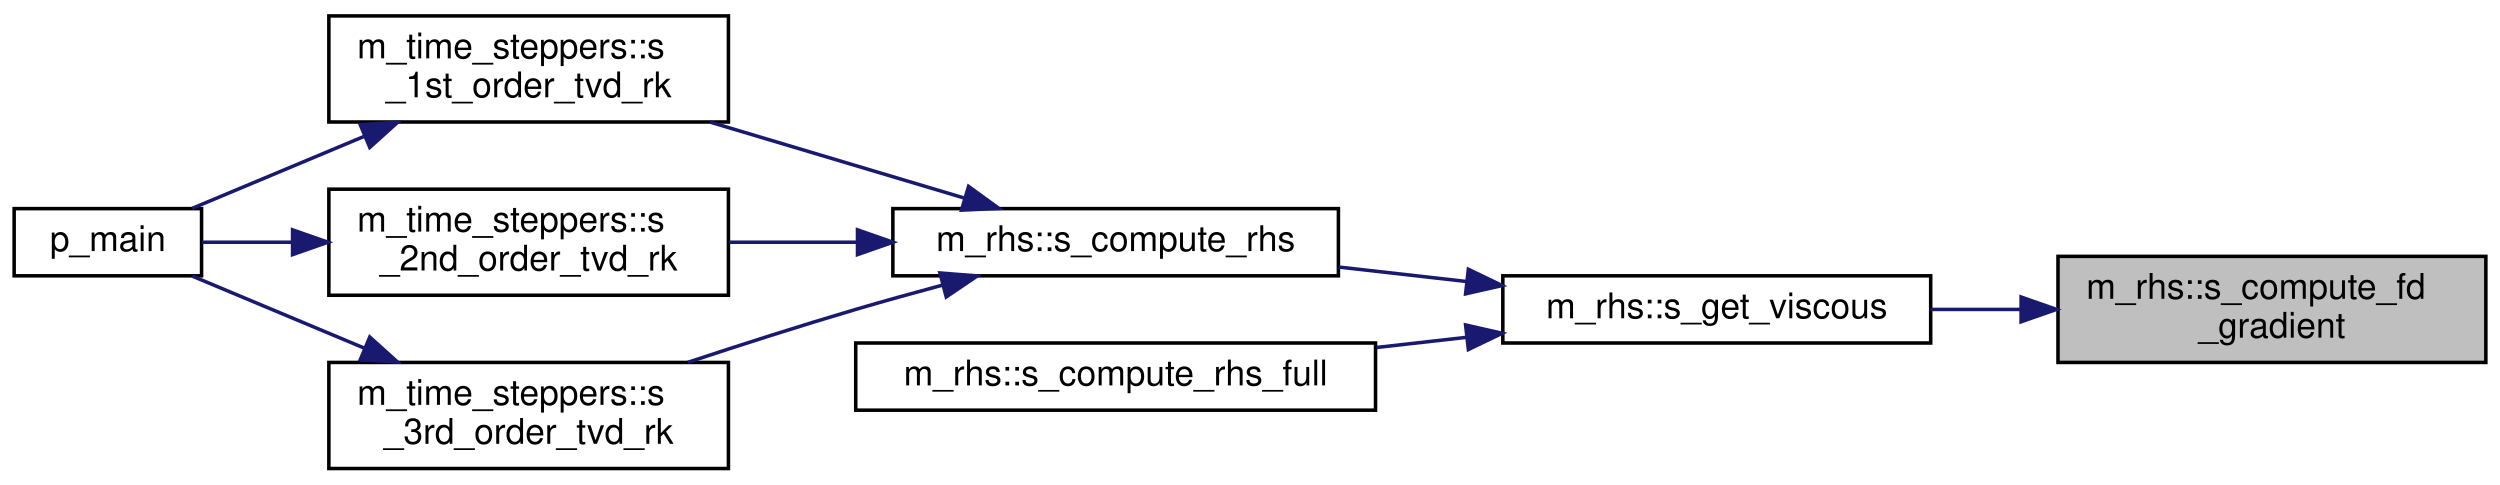
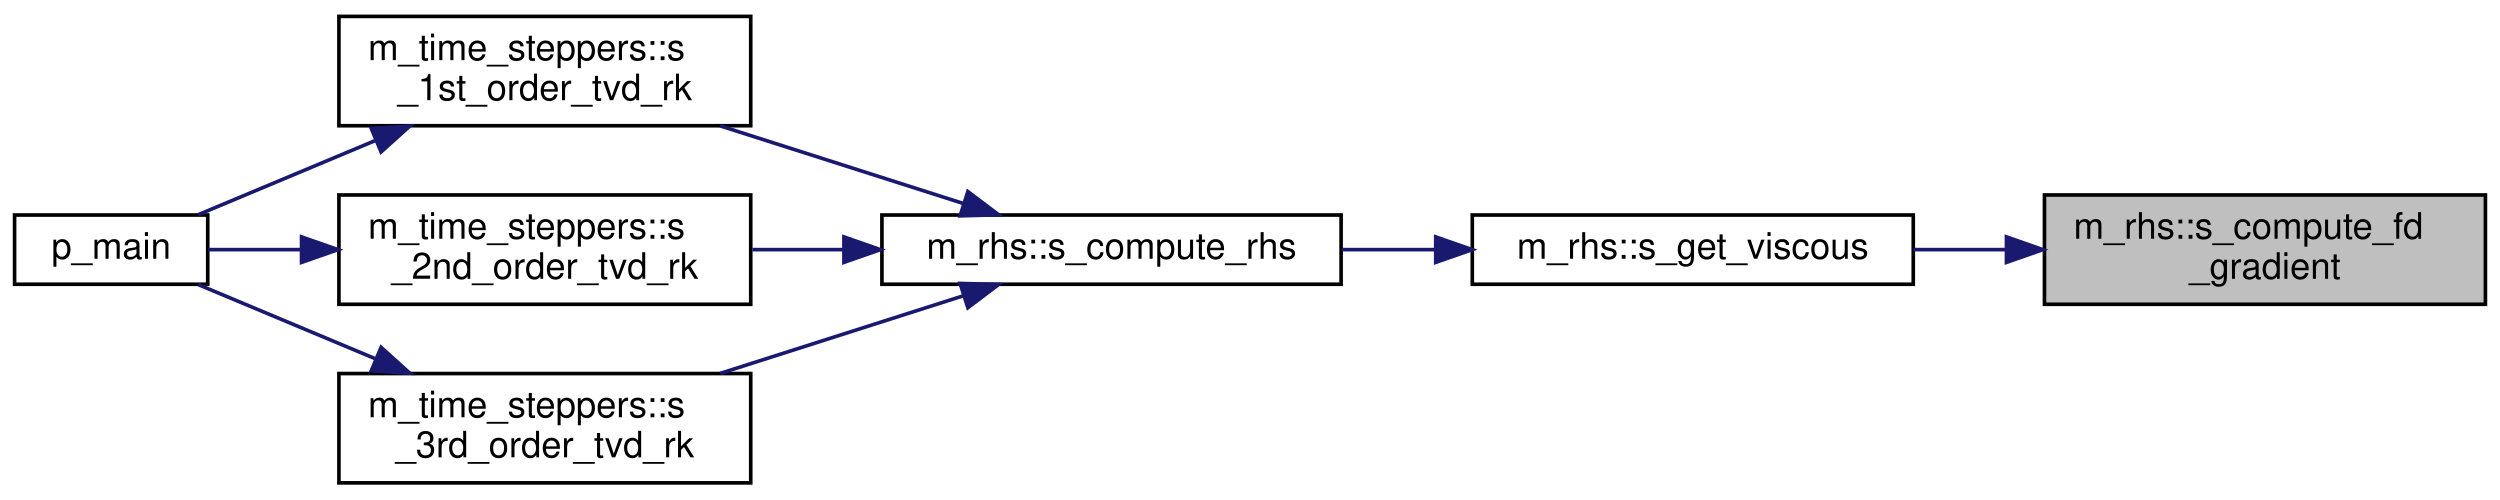
- <svg xmlns="http://www.w3.org/2000/svg" xmlns:xlink="http://www.w3.org/1999/xlink" width="707pt" height="137pt" viewBox="0.00 0.00 707.00 137.00">
+ <svg xmlns="http://www.w3.org/2000/svg" xmlns:xlink="http://www.w3.org/1999/xlink" width="686pt" height="137pt" viewBox="0.00 0.00 686.00 137.00">
  <g id="graph0" class="graph" transform="scale(1 1) rotate(0) translate(4 133)">
    <g id="node1" class="node">
      <g id="a_node1">
        <a xlink:title="Computes the scalar gradient fields via finite differences.">
-           <polygon fill="#bfbfbf" stroke="black" points="578,-30.5 578,-60.5 699,-60.5 699,-30.5 578,-30.5" />
-           <text text-anchor="start" x="586" y="-48.5" font-family="Helvetica,sans-Serif" font-size="10.00">m_rhs::s_compute_fd</text>
-           <text text-anchor="middle" x="638.5" y="-37.5" font-family="Helvetica,sans-Serif" font-size="10.00">_gradient</text>
+           <polygon fill="#bfbfbf" stroke="black" points="557,-49.5 557,-79.5 678,-79.5 678,-49.5 557,-49.5" />
+           <text text-anchor="start" x="565" y="-67.5" font-family="Helvetica,sans-Serif" font-size="10.00">m_rhs::s_compute_fd</text>
+           <text text-anchor="middle" x="617.5" y="-56.5" font-family="Helvetica,sans-Serif" font-size="10.00">_gradient</text>
        </a>
      </g>
    </g>
    <g id="node2" class="node">
      <g id="a_node2">
        <a xlink:href="namespacem__rhs.html#af3a790f913beb679bf0cf9d6c8c15fda" target="_top" xlink:title="This subroutine compute the TVD flux function.">
-           <polygon fill="none" stroke="black" points="421,-36 421,-55 542,-55 542,-36 421,-36" />
-           <text text-anchor="middle" x="481.5" y="-43" font-family="Helvetica,sans-Serif" font-size="10.00">m_rhs::s_get_viscous</text>
+           <polygon fill="none" stroke="black" points="400,-55 400,-74 521,-74 521,-55 400,-55" />
+           <text text-anchor="middle" x="460.5" y="-62" font-family="Helvetica,sans-Serif" font-size="10.00">m_rhs::s_get_viscous</text>
        </a>
      </g>
    </g>
    <g id="edge1" class="edge">
-       <path fill="none" stroke="midnightblue" d="M567.34,-45.5C558.88,-45.5 550.3,-45.5 542.01,-45.5" />
-       <polygon fill="midnightblue" stroke="midnightblue" points="567.57,-49 577.57,-45.5 567.57,-42 567.57,-49" />
+       <path fill="none" stroke="midnightblue" d="M546.34,-64.5C537.88,-64.5 529.3,-64.5 521.01,-64.5" />
+       <polygon fill="midnightblue" stroke="midnightblue" points="546.57,-68 556.57,-64.5 546.57,-61 546.57,-68" />
    </g>
    <g id="node3" class="node">
      <g id="a_node3">
        <a xlink:href="namespacem__rhs.html#a361f0038973069452cc88430c49bcfe8" target="_top" xlink:title=" ">
-           <polygon fill="none" stroke="black" points="248.5,-55 248.5,-74 374.5,-74 374.5,-55 248.5,-55" />
-           <text text-anchor="middle" x="311.5" y="-62" font-family="Helvetica,sans-Serif" font-size="10.00">m_rhs::s_compute_rhs</text>
+           <polygon fill="none" stroke="black" points="238,-55 238,-74 364,-74 364,-55 238,-55" />
+           <text text-anchor="middle" x="301" y="-62" font-family="Helvetica,sans-Serif" font-size="10.00">m_rhs::s_compute_rhs</text>
        </a>
      </g>
    </g>
    <g id="edge2" class="edge">
-       <path fill="none" stroke="midnightblue" d="M410.82,-53.38C398.79,-54.74 386.37,-56.15 374.57,-57.48" />
-       <polygon fill="midnightblue" stroke="midnightblue" points="411.25,-56.85 420.8,-52.25 410.47,-49.9 411.25,-56.85" />
-     </g>
-     <g id="node8" class="node">
-       <g id="a_node8">
-         <a xlink:href="namespacem__rhs.html#a4d8c1fe0371ff61af10a30b69cce0c43" target="_top" xlink:title=" ">
-           <polygon fill="none" stroke="black" points="238,-17 238,-36 385,-36 385,-17 238,-17" />
-           <text text-anchor="middle" x="311.5" y="-24" font-family="Helvetica,sans-Serif" font-size="10.00">m_rhs::s_compute_rhs_full</text>
-         </a>
-       </g>
-     </g>
-     <g id="edge9" class="edge">
-       <path fill="none" stroke="midnightblue" d="M410.68,-37.6C402.28,-36.65 393.69,-35.68 385.25,-34.73" />
-       <polygon fill="midnightblue" stroke="midnightblue" points="410.47,-41.1 420.8,-38.75 411.25,-34.15 410.47,-41.1" />
+       <path fill="none" stroke="midnightblue" d="M389.71,-64.5C381.23,-64.5 372.61,-64.5 364.25,-64.5" />
+       <polygon fill="midnightblue" stroke="midnightblue" points="389.96,-68 399.96,-64.5 389.96,-61 389.96,-68" />
    </g>
    <g id="node4" class="node">
      <g id="a_node4">
        <a xlink:href="namespacem__time__steppers.html#a8876606e6152b6c8f35272074a088142" target="_top" xlink:title="1st order TVD RK time-stepping algorithm">
          <polygon fill="none" stroke="black" points="89,-98.5 89,-128.5 202,-128.5 202,-98.5 89,-98.5" />
          <text text-anchor="start" x="97" y="-116.5" font-family="Helvetica,sans-Serif" font-size="10.00">m_time_steppers::s</text>
          <text text-anchor="middle" x="145.5" y="-105.5" font-family="Helvetica,sans-Serif" font-size="10.00">_1st_order_tvd_rk</text>
        </a>
      </g>
    </g>
    <g id="edge3" class="edge">
-       <path fill="none" stroke="midnightblue" d="M268.82,-76.95C246.91,-83.5 219.89,-91.57 196.83,-98.46" />
-       <polygon fill="midnightblue" stroke="midnightblue" points="269.91,-80.28 278.49,-74.06 267.91,-73.57 269.91,-80.28" />
+       <path fill="none" stroke="midnightblue" d="M260.43,-77.13C240.03,-83.64 215,-91.63 193.61,-98.46" />
+       <polygon fill="midnightblue" stroke="midnightblue" points="261.58,-80.44 270.04,-74.06 259.45,-73.77 261.58,-80.44" />
    </g>
    <g id="node6" class="node">
      <g id="a_node6">
        <a xlink:href="namespacem__time__steppers.html#adb82b6c6041c825d0999e6890ed825cc" target="_top" xlink:title="2nd order TVD RK time-stepping algorithm">
          <polygon fill="none" stroke="black" points="89,-49.5 89,-79.5 202,-79.5 202,-49.5 89,-49.5" />
          <text text-anchor="start" x="97" y="-67.5" font-family="Helvetica,sans-Serif" font-size="10.00">m_time_steppers::s</text>
          <text text-anchor="middle" x="145.5" y="-56.5" font-family="Helvetica,sans-Serif" font-size="10.00">_2nd_order_tvd_rk</text>
        </a>
      </g>
    </g>
    <g id="edge5" class="edge">
-       <path fill="none" stroke="midnightblue" d="M238.38,-64.5C226.23,-64.5 213.78,-64.5 202.12,-64.5" />
-       <polygon fill="midnightblue" stroke="midnightblue" points="238.5,-68 248.5,-64.5 238.5,-61 238.5,-68" />
+       <path fill="none" stroke="midnightblue" d="M227.4,-64.5C219.02,-64.5 210.57,-64.5 202.46,-64.5" />
+       <polygon fill="midnightblue" stroke="midnightblue" points="227.57,-68 237.57,-64.5 227.57,-61 227.57,-68" />
    </g>
    <g id="node7" class="node">
      <g id="a_node7">
        <a xlink:href="namespacem__time__steppers.html#ae08efa7df1f8efae0f726dd5114176a8" target="_top" xlink:title="3rd order TVD RK time-stepping algorithm">
          <polygon fill="none" stroke="black" points="89,-0.5 89,-30.5 202,-30.5 202,-0.5 89,-0.5" />
          <text text-anchor="start" x="97" y="-18.5" font-family="Helvetica,sans-Serif" font-size="10.00">m_time_steppers::s</text>
          <text text-anchor="middle" x="145.5" y="-7.5" font-family="Helvetica,sans-Serif" font-size="10.00">_3rd_order_tvd_rk</text>
        </a>
      </g>
    </g>
    <g id="edge7" class="edge">
-       <path fill="none" stroke="midnightblue" d="M262.53,-52.37C254.32,-50.16 245.9,-47.83 238,-45.5 222.45,-40.92 205.54,-35.5 190.54,-30.54" />
-       <polygon fill="midnightblue" stroke="midnightblue" points="261.81,-55.8 272.38,-54.97 263.6,-49.03 261.81,-55.8" />
+       <path fill="none" stroke="midnightblue" d="M260.43,-51.87C240.03,-45.36 215,-37.37 193.61,-30.54" />
+       <polygon fill="midnightblue" stroke="midnightblue" points="259.45,-55.23 270.04,-54.94 261.58,-48.56 259.45,-55.23" />
    </g>
    <g id="node5" class="node">
      <g id="a_node5">
        <a xlink:href="p__main_8f90.html#aeec10ee8e2940c953967da3e374e1579" target="_top" xlink:title="Quasi-conservative, shock- and interface- capturing finite-volume scheme for the multicomponent Navie...">
          <polygon fill="none" stroke="black" points="0,-55 0,-74 53,-74 53,-55 0,-55" />
          <text text-anchor="middle" x="26.5" y="-62" font-family="Helvetica,sans-Serif" font-size="10.00">p_main</text>
        </a>
      </g>
    </g>
    <g id="edge4" class="edge">
      <path fill="none" stroke="midnightblue" d="M98.87,-94.39C82.25,-87.43 64.17,-79.86 50.36,-74.08" />
      <polygon fill="midnightblue" stroke="midnightblue" points="97.87,-97.76 108.44,-98.4 100.57,-91.31 97.87,-97.76" />
    </g>
    <g id="edge6" class="edge">
      <path fill="none" stroke="midnightblue" d="M78.51,-64.5C69.51,-64.5 60.74,-64.5 53.09,-64.5" />
      <polygon fill="midnightblue" stroke="midnightblue" points="78.74,-68 88.74,-64.5 78.74,-61 78.74,-68" />
    </g>
    <g id="edge8" class="edge">
      <path fill="none" stroke="midnightblue" d="M98.87,-34.61C82.25,-41.57 64.17,-49.14 50.36,-54.92" />
      <polygon fill="midnightblue" stroke="midnightblue" points="100.57,-37.69 108.44,-30.6 97.87,-31.24 100.57,-37.69" />
    </g>
  </g>
</svg>
